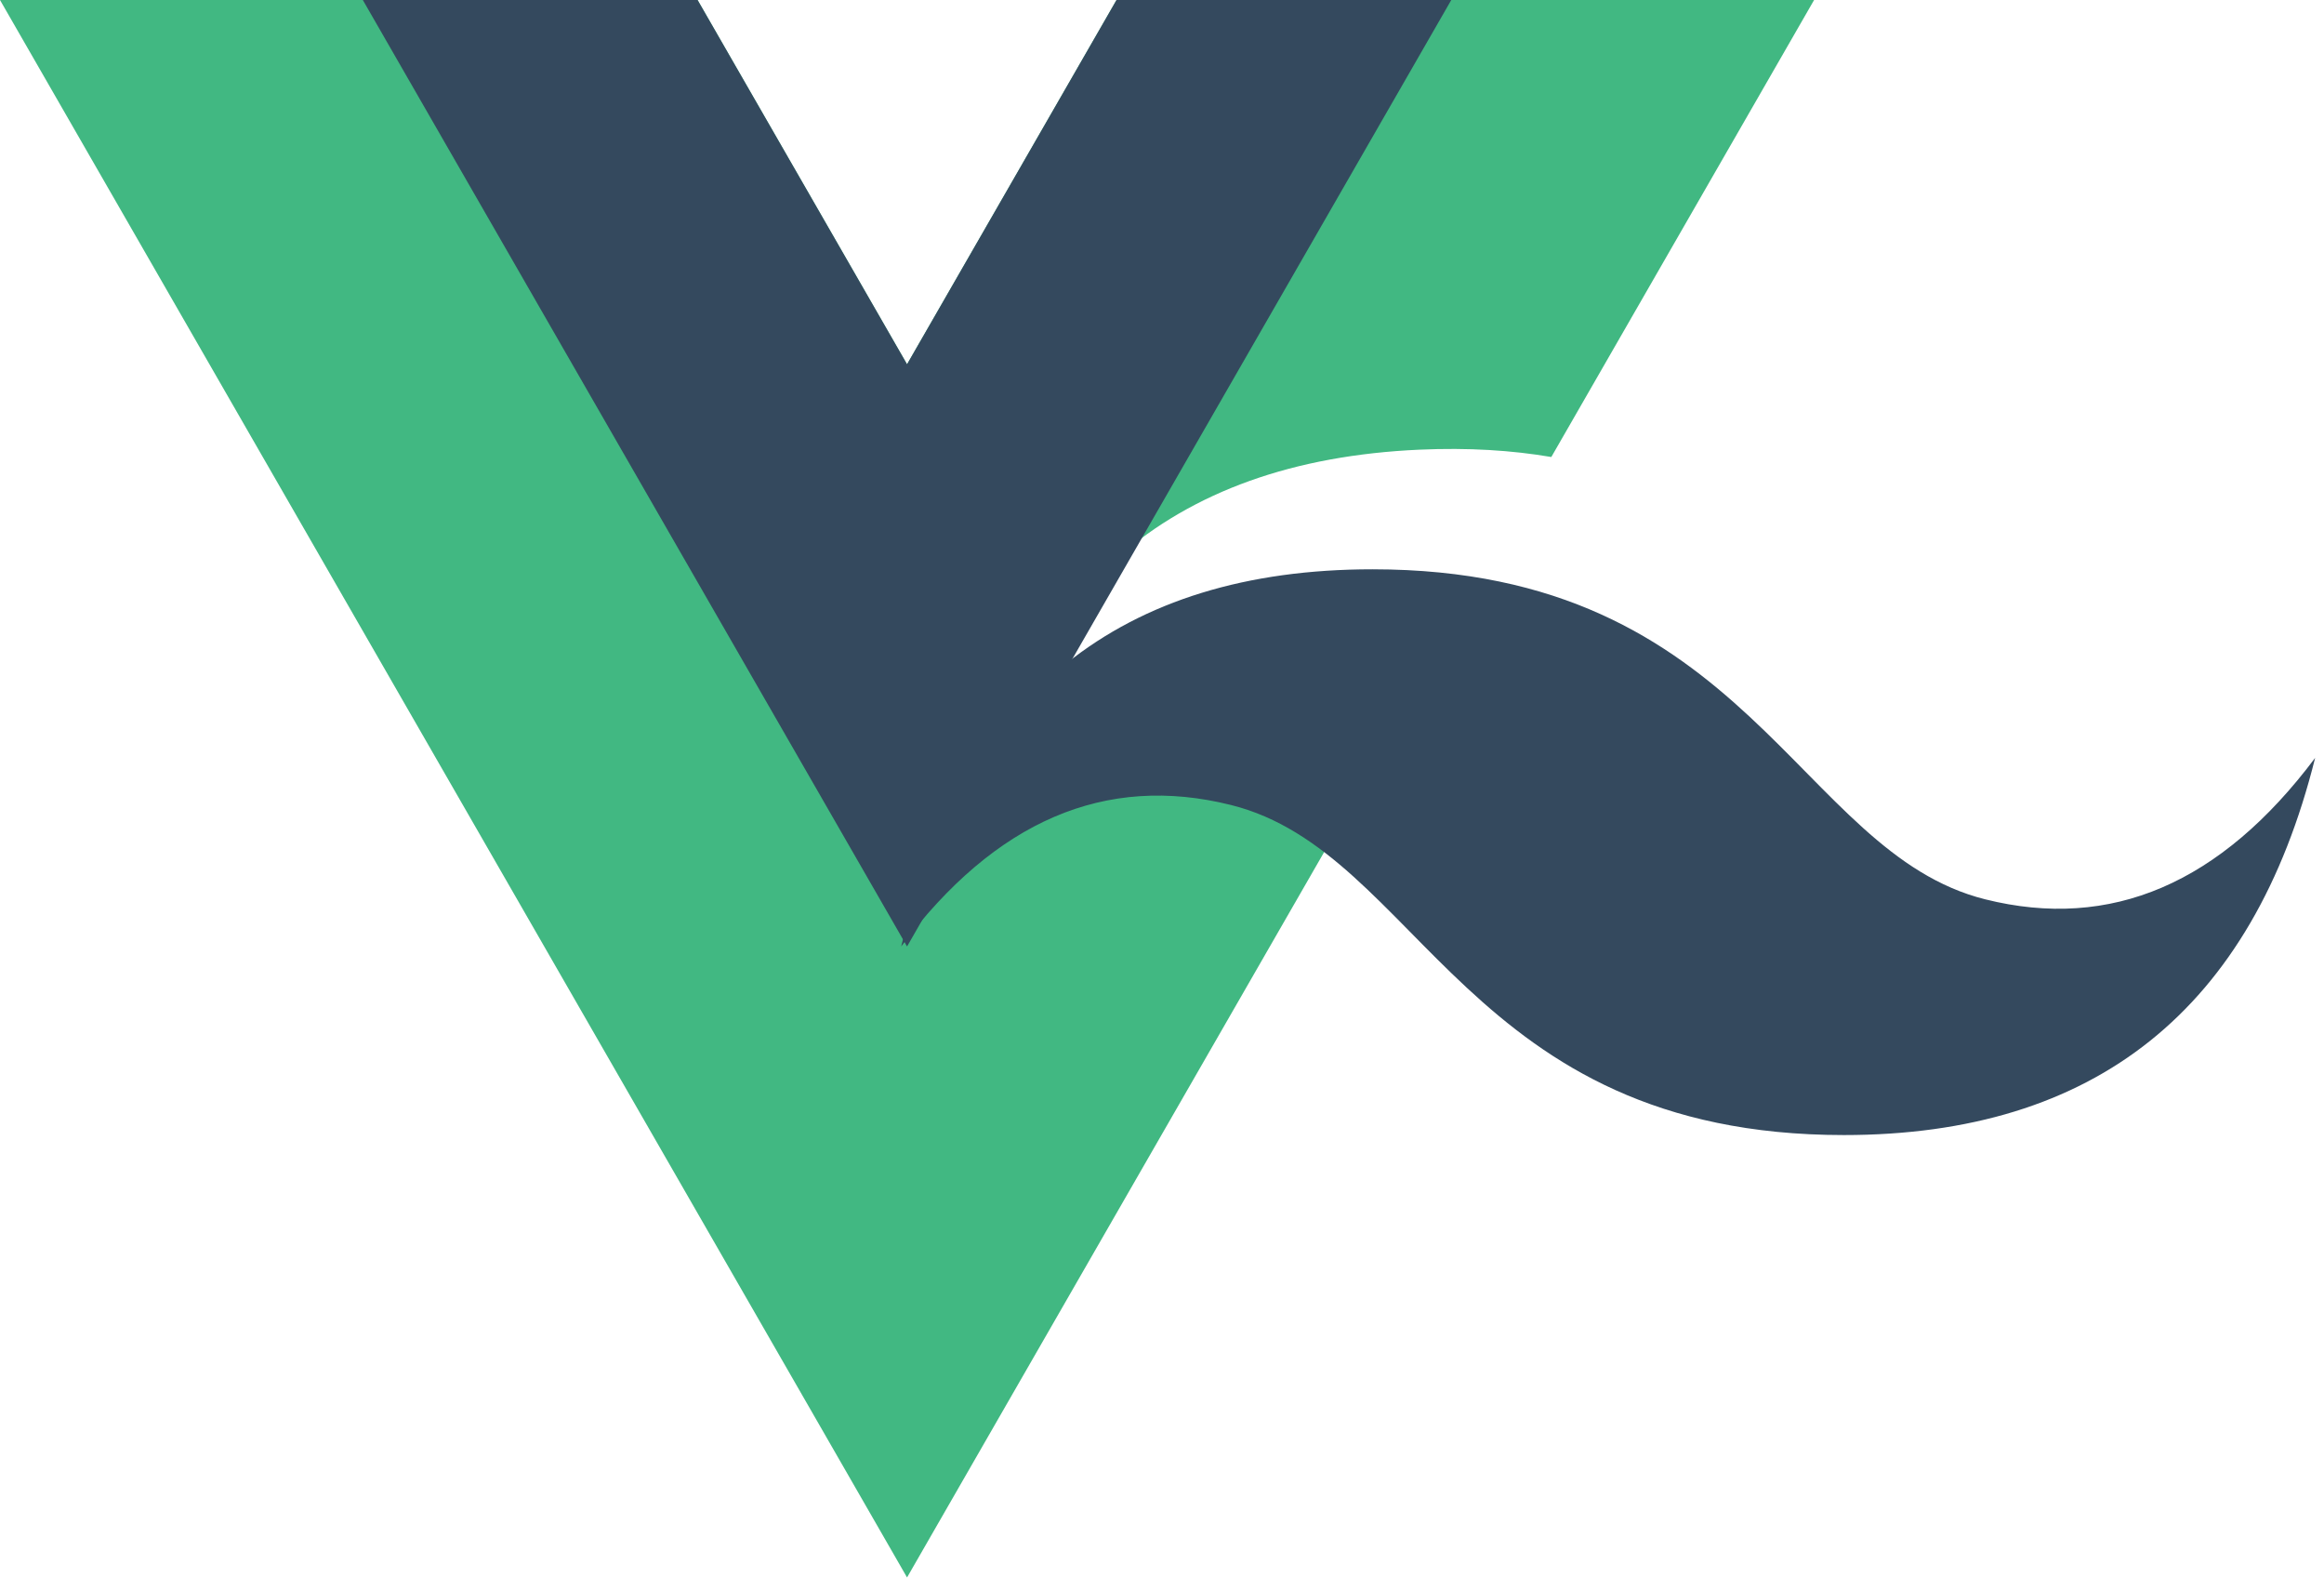
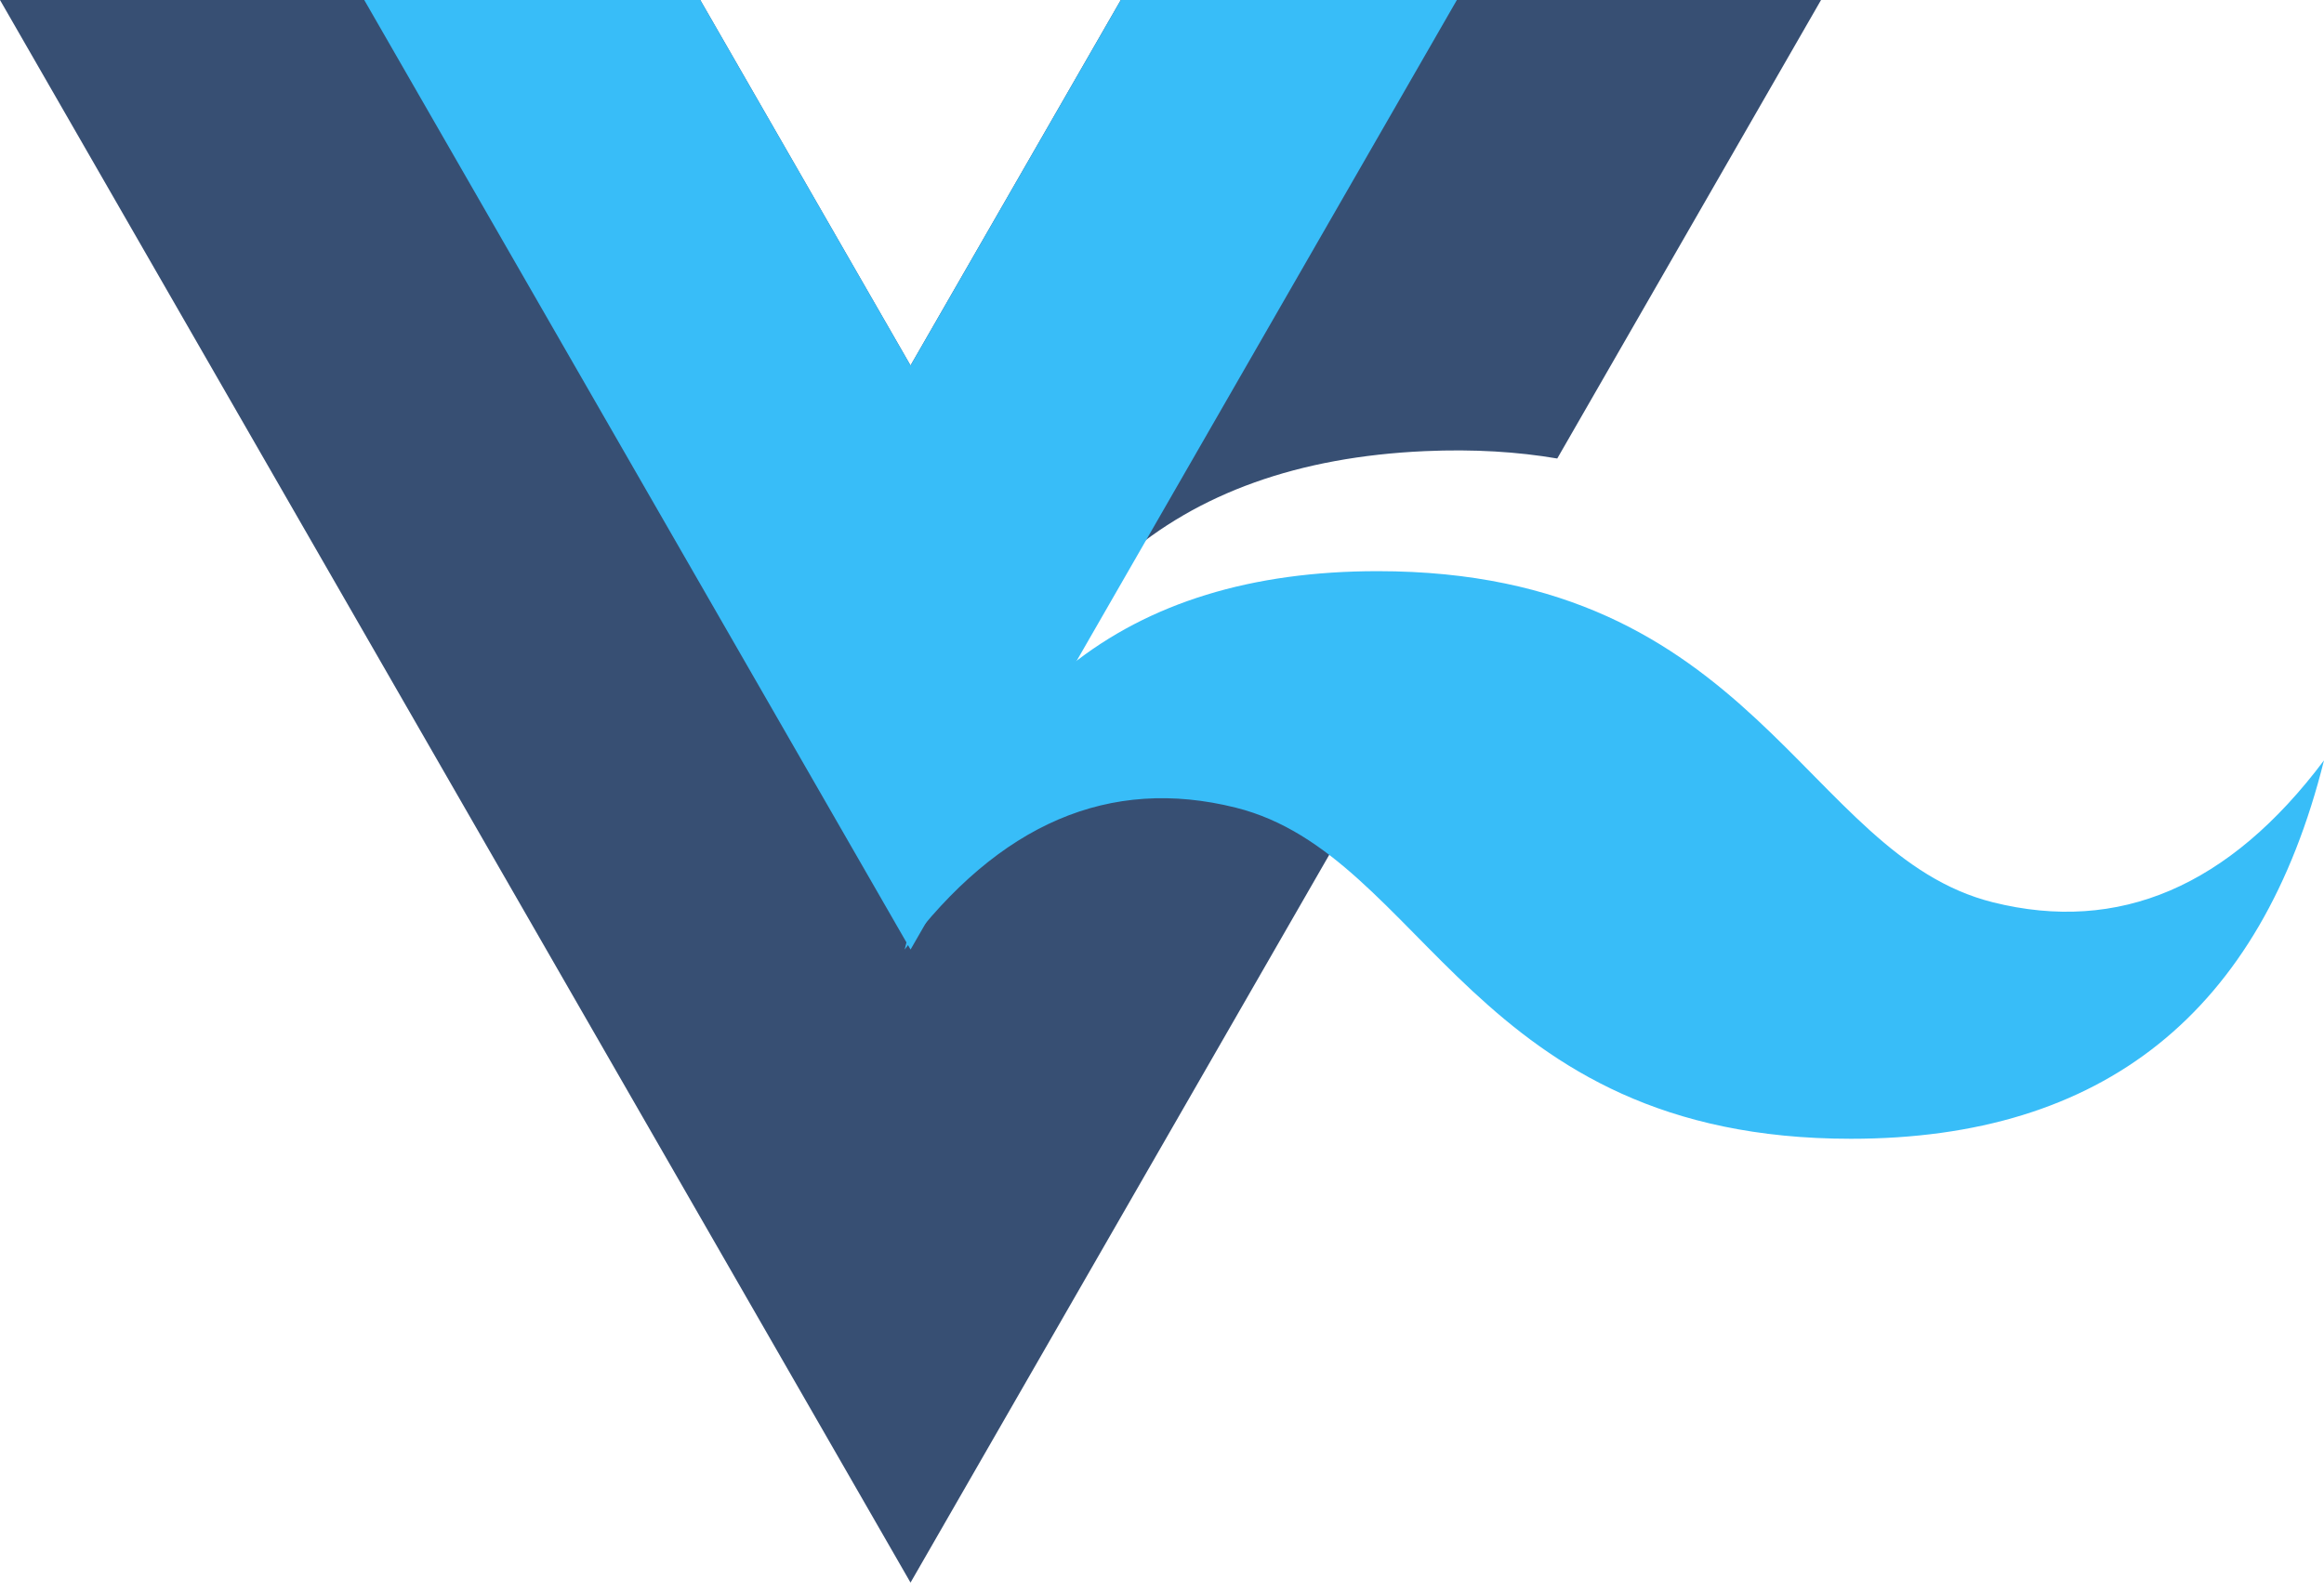
- <svg xmlns="http://www.w3.org/2000/svg" width="196" height="133" viewBox="0 0 196 133" fill="none">
-   <path fill-rule="evenodd" clip-rule="evenodd" d="M76.498 30.714L94.165 3.47762e-05H152.996L130.834 38.531C127.522 37.967 123.84 37.728 119.705 37.913C98.527 38.862 85.763 50.045 81.418 71.46C88.886 60.514 97.973 56.128 108.682 58.302C111.849 58.944 114.587 60.38 117.186 62.259L76.498 132.999L0 3.47762e-05H58.832L76.498 30.714Z" fill="#41B882" />
-   <path d="M115.753 47.999C94.554 47.999 81.302 58.6 76.003 79.799C83.953 69.198 93.227 65.224 103.828 67.874C119.728 71.849 123.703 95.699 155.503 95.699C176.702 95.699 189.954 85.099 195.253 63.899C187.303 74.5 178.029 78.475 167.428 75.824C151.528 71.849 147.553 47.999 115.753 47.999Z" fill="#34495E" />
-   <path d="M94.165 -7.62939e-06L76.498 30.714L58.832 -7.62939e-06H30.599L76.498 79.798L122.397 -7.62939e-06H94.165Z" fill="#34495E" />
+ <svg xmlns="http://www.w3.org/2000/svg" width="200" height="137" viewBox="0 0 200 137" fill="none">
+   <path fill-rule="evenodd" clip-rule="evenodd" d="M78.358 31.461L96.454 9.15527e-05H156.716L134.015 39.468C130.622 38.89 126.851 38.645 122.615 38.834C100.923 39.806 87.849 51.262 83.398 73.197C91.047 61.985 100.355 57.492 111.324 59.719C114.568 60.377 117.373 61.847 120.035 63.772L78.358 136.232L0 9.15527e-05H60.262L78.358 31.461Z" fill="#374F73" />
+   <path d="M118.567 49.166C96.853 49.166 83.279 60.025 77.851 81.739C85.994 70.881 95.494 66.809 106.353 69.524C122.639 73.596 126.711 98.026 159.284 98.026C180.998 98.026 194.572 87.167 200 65.453C191.857 76.311 182.357 80.383 171.499 77.668C155.212 73.596 151.14 49.166 118.567 49.166Z" fill="#38BDF8" />
+   <path d="M96.457 1.79125e-05L78.361 31.461L60.265 1.79125e-05H31.346L78.361 81.737L125.376 1.79125e-05H96.457Z" fill="#38BDF8" />
</svg>
